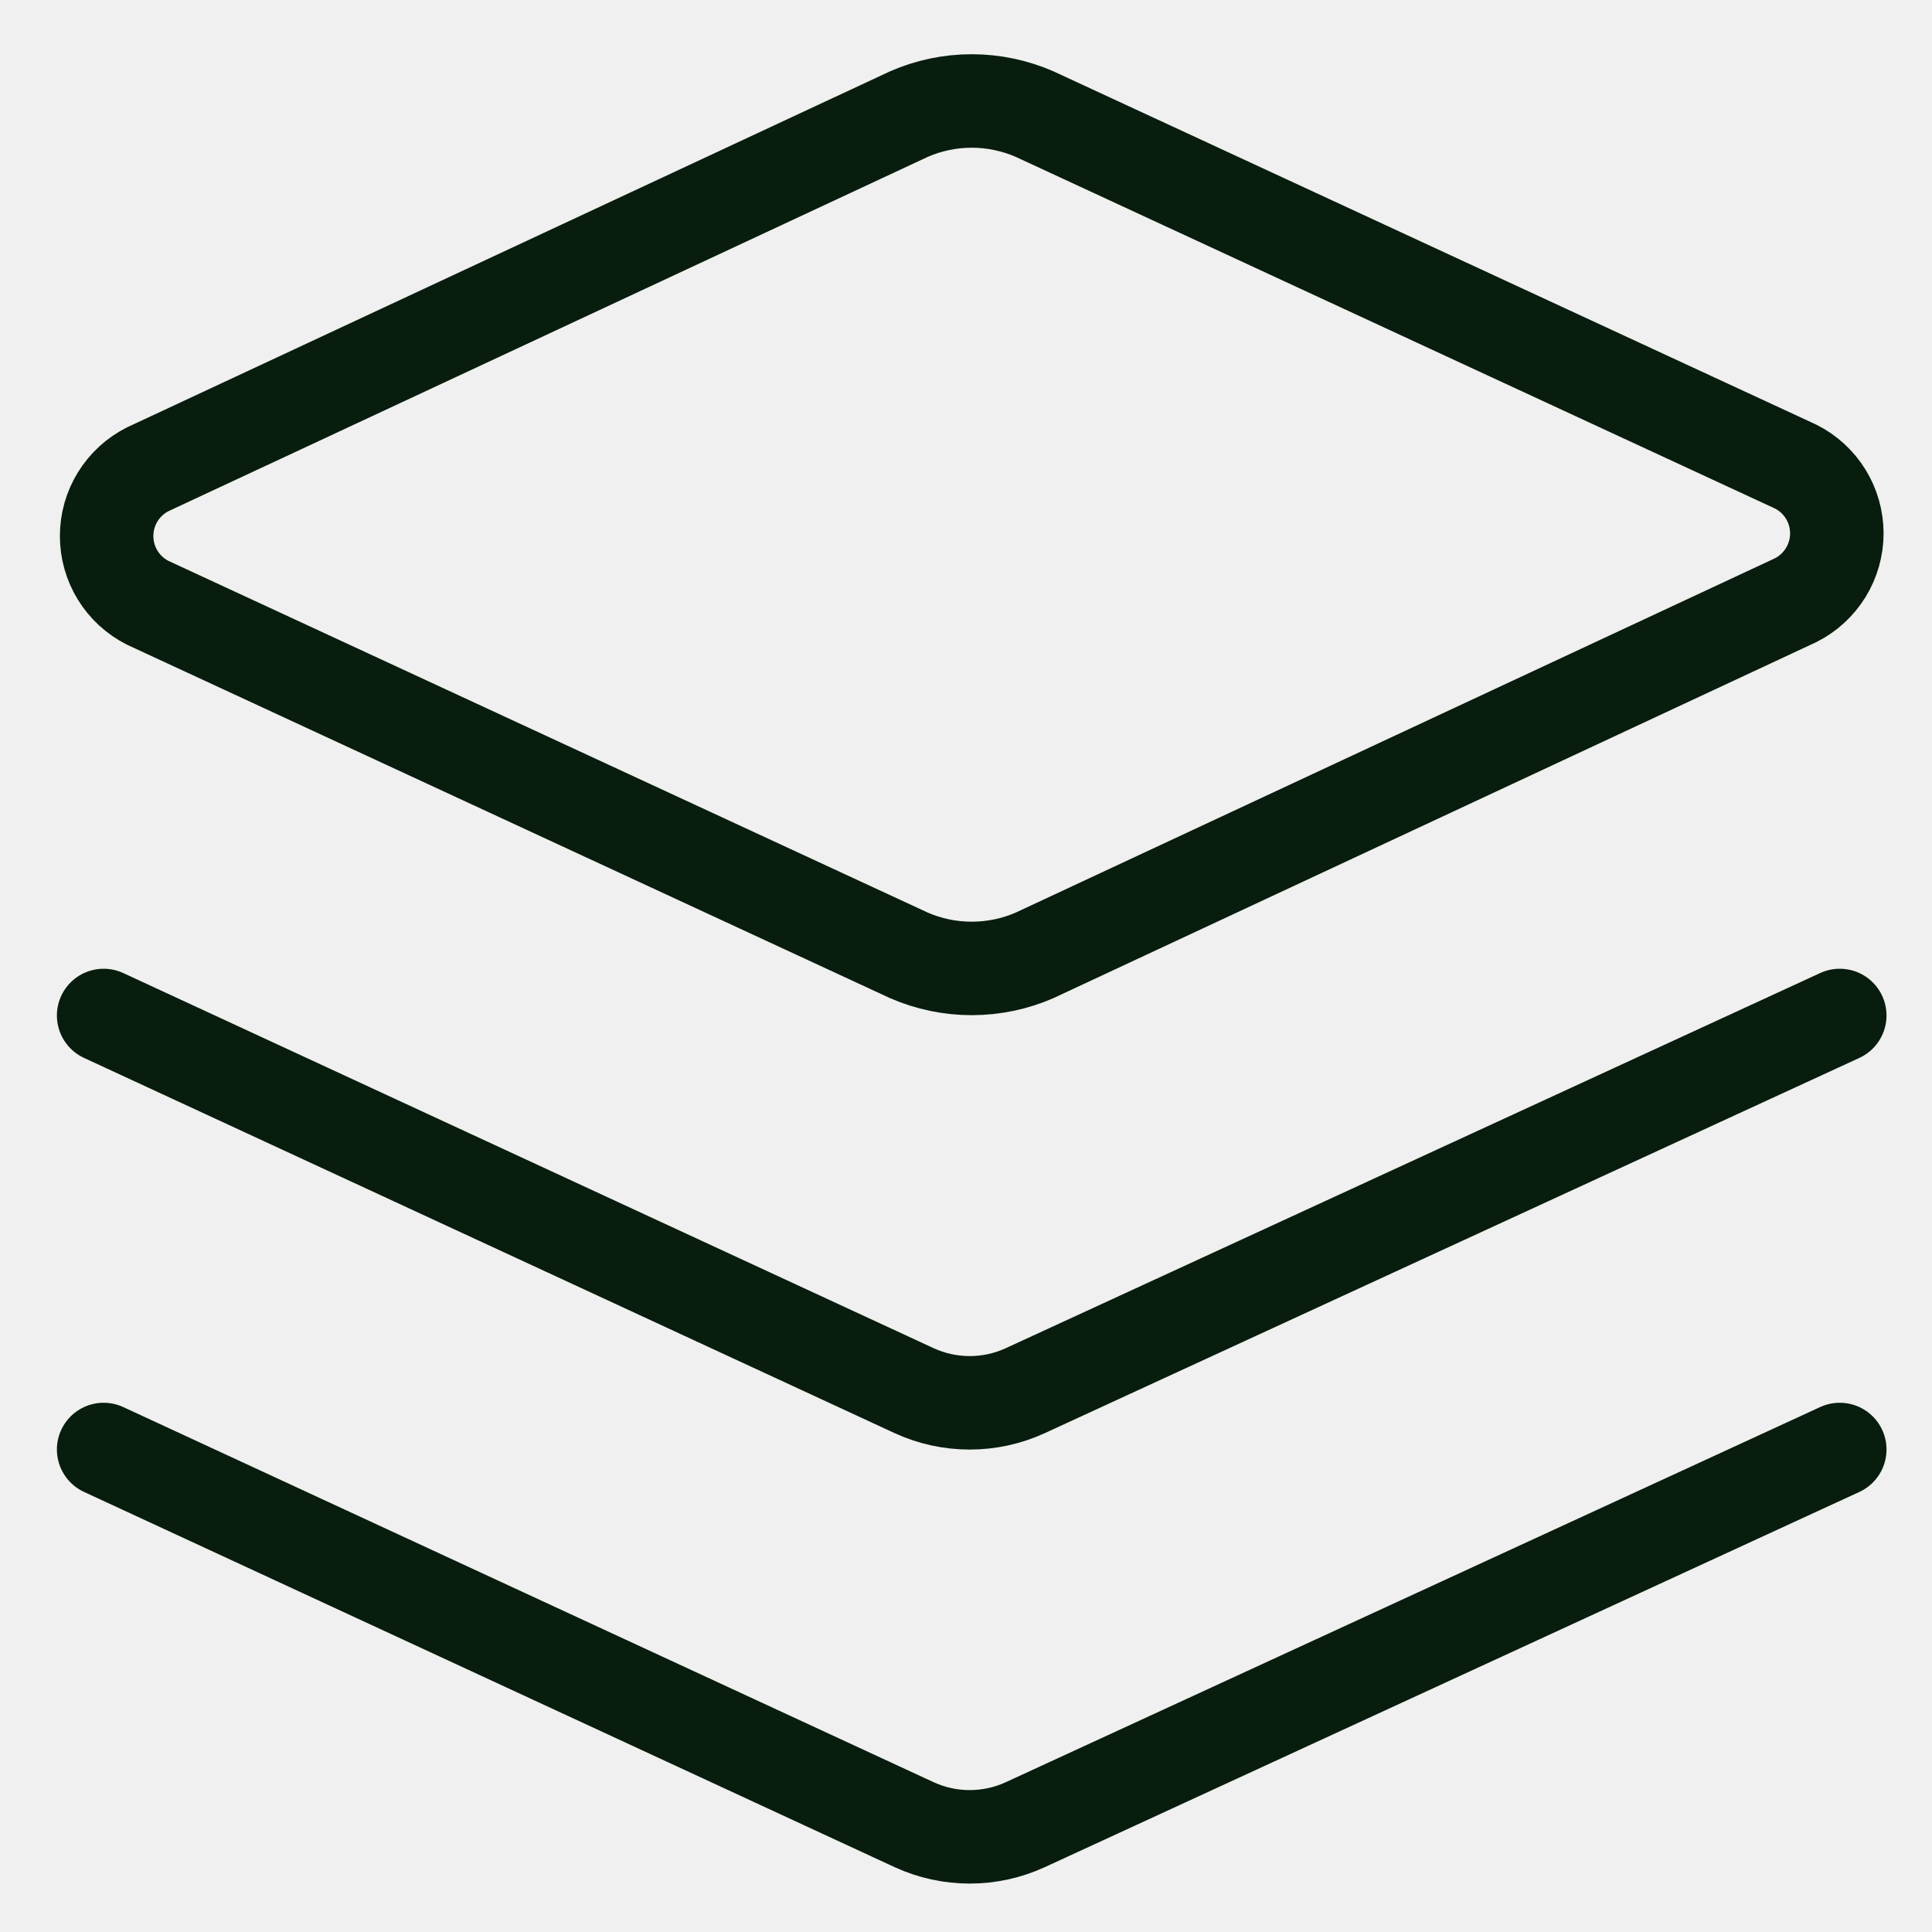
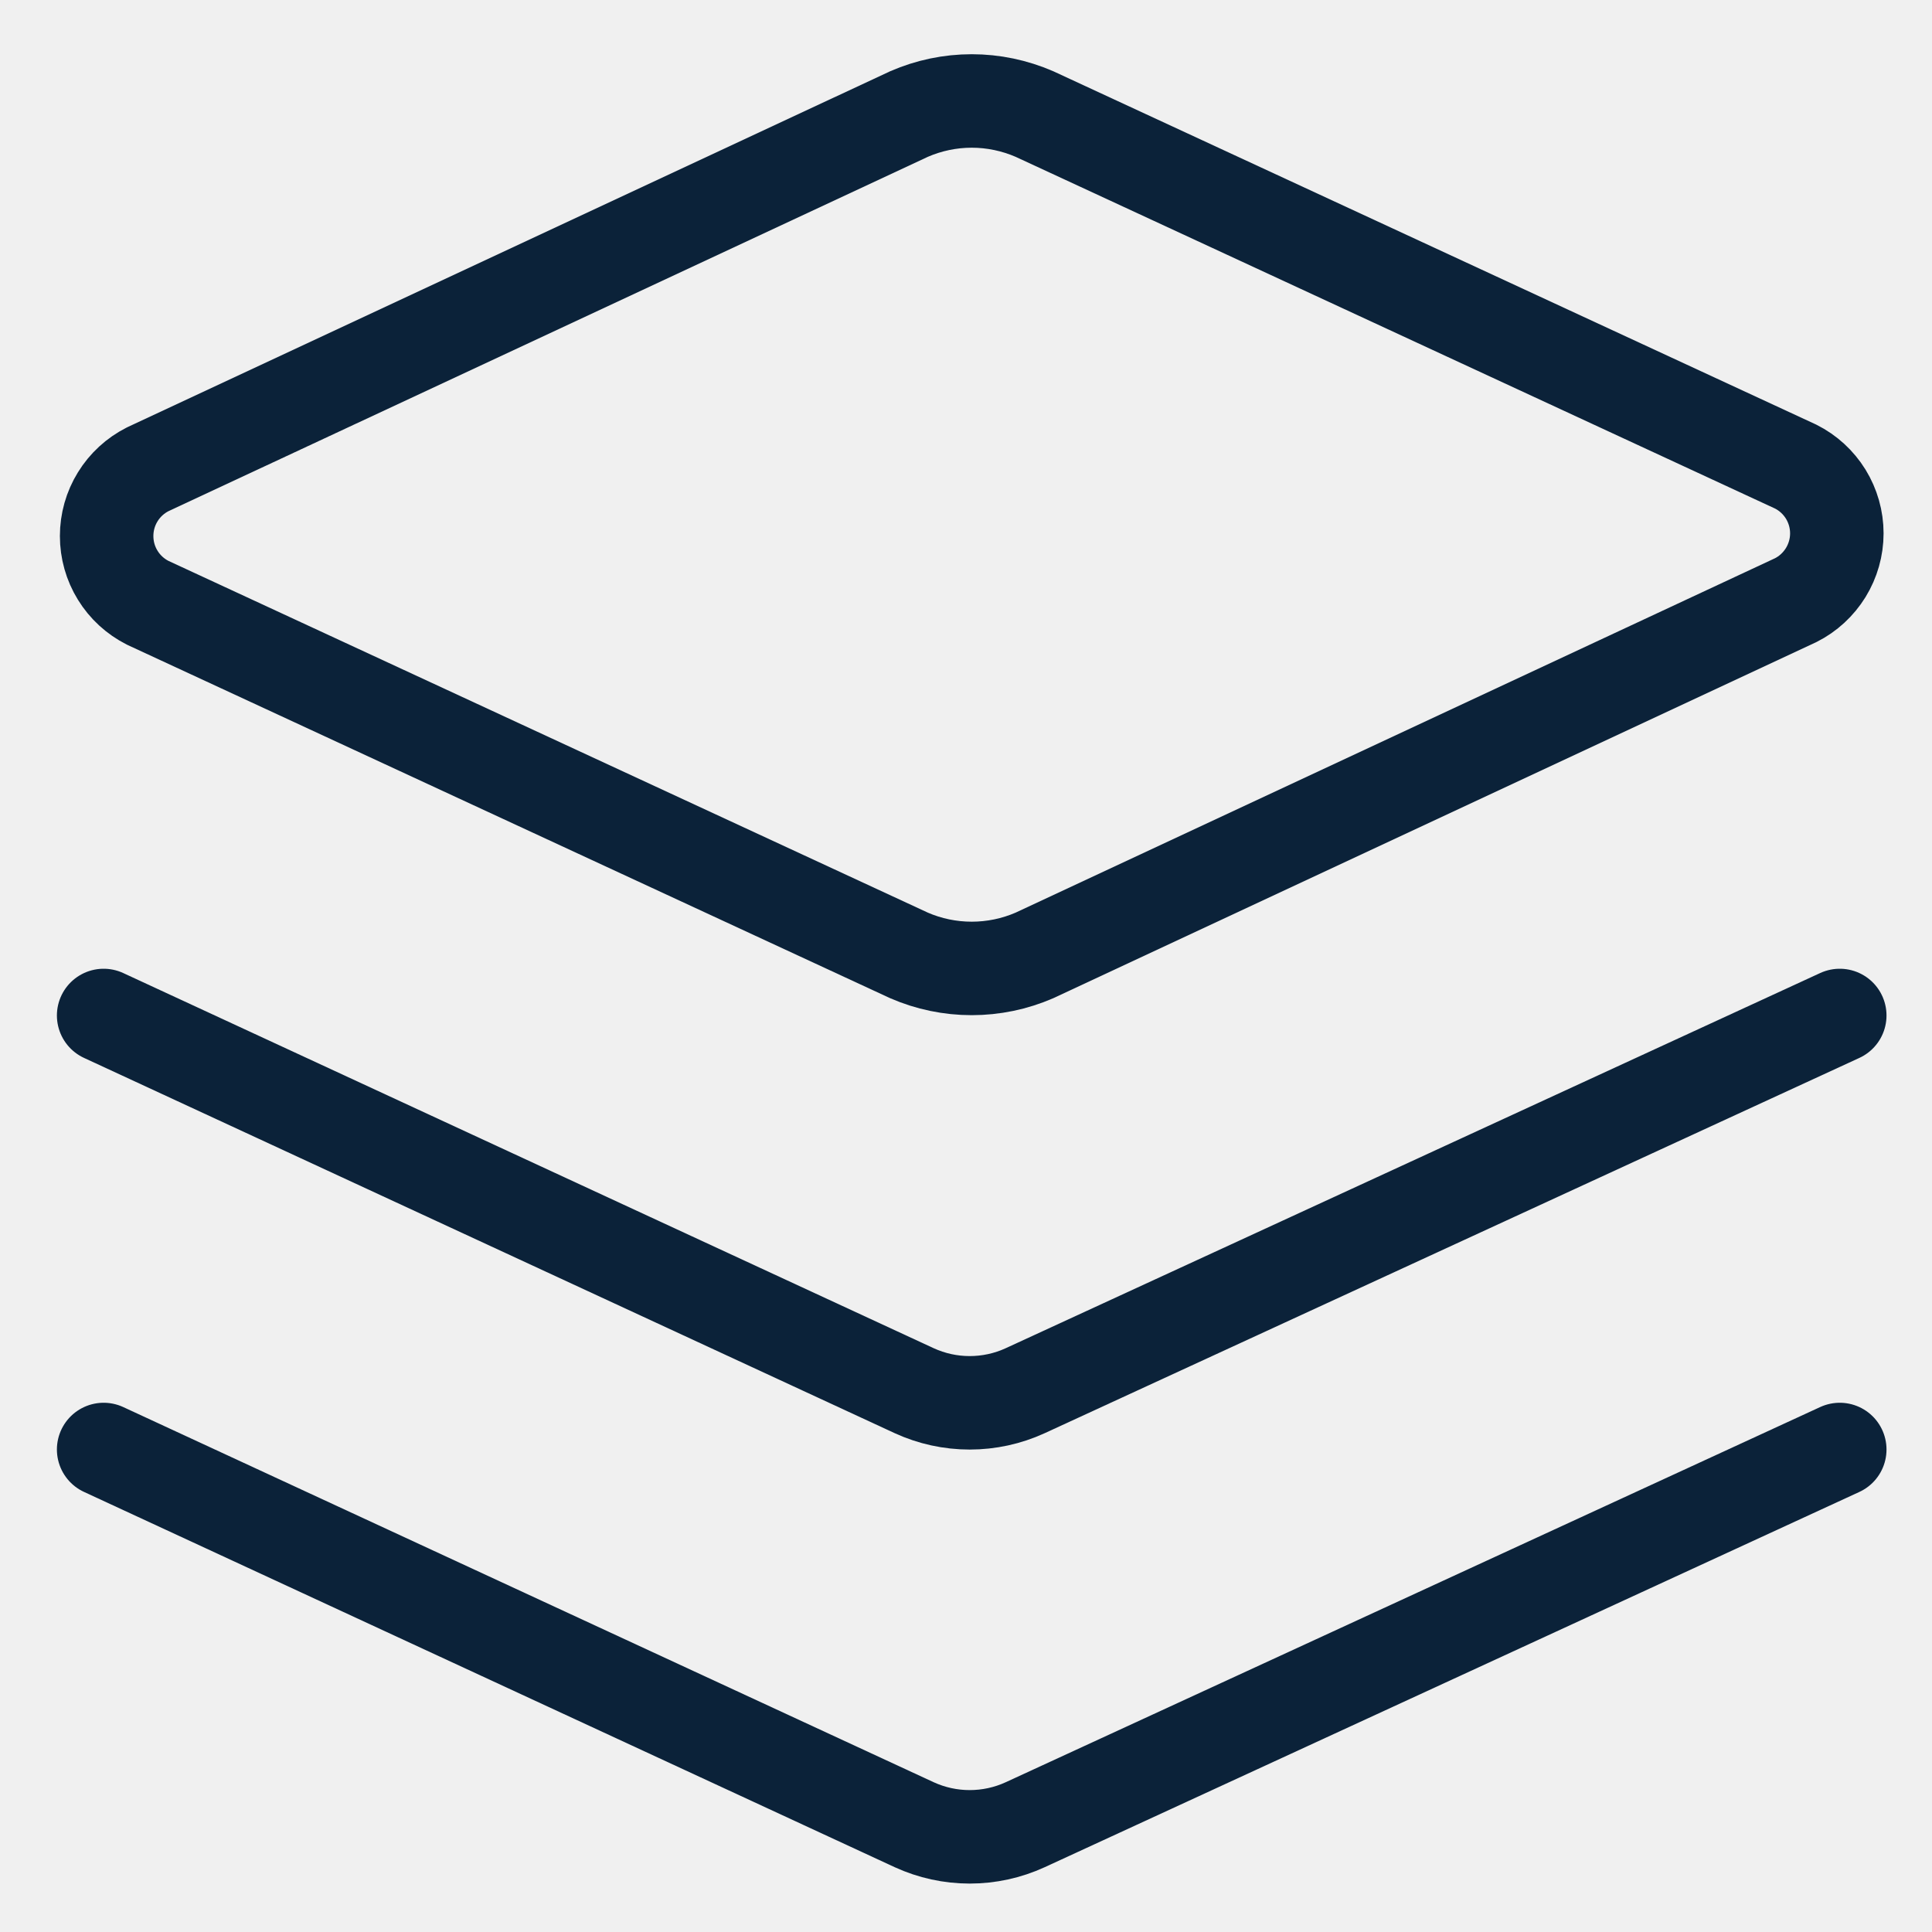
<svg xmlns="http://www.w3.org/2000/svg" width="31" height="31" viewBox="0 0 31 31" fill="none">
  <g clip-path="url(#clip0_134_579)">
-     <path d="M16.599 15.33C16.281 15.468 15.938 15.539 15.592 15.539C15.245 15.539 14.902 15.468 14.585 15.33L2.37 9.672C2.172 9.572 2.005 9.419 1.889 9.23C1.772 9.041 1.711 8.823 1.711 8.601C1.711 8.379 1.772 8.161 1.889 7.972C2.005 7.783 2.172 7.63 2.37 7.53L14.585 1.83C14.902 1.692 15.245 1.62 15.592 1.62C15.938 1.62 16.281 1.692 16.599 1.83L28.813 7.487C29.012 7.587 29.178 7.74 29.295 7.929C29.411 8.118 29.473 8.336 29.473 8.558C29.473 8.78 29.411 8.998 29.295 9.187C29.178 9.376 29.012 9.53 28.813 9.63L16.599 15.33Z" stroke="#081D0D" stroke-width="1.5" stroke-linecap="round" stroke-linejoin="round" />
-     <path d="M29.52 16.294L16.449 22.315C16.17 22.443 15.866 22.509 15.559 22.509C15.253 22.509 14.949 22.443 14.67 22.315L1.663 16.294" stroke="#081D0D" stroke-width="1.5" stroke-linecap="round" stroke-linejoin="round" />
-     <path d="M29.52 23.258L16.449 29.279C16.17 29.407 15.866 29.473 15.559 29.473C15.253 29.473 14.949 29.407 14.67 29.279L1.663 23.258" stroke="#081D0D" stroke-width="1.5" stroke-linecap="round" stroke-linejoin="round" />
+     <path d="M16.599 15.33C16.281 15.468 15.938 15.539 15.592 15.539C15.245 15.539 14.902 15.468 14.585 15.33L2.37 9.672C2.172 9.572 2.005 9.419 1.889 9.23C1.772 9.041 1.711 8.823 1.711 8.601C1.711 8.379 1.772 8.161 1.889 7.972C2.005 7.783 2.172 7.63 2.37 7.53L14.585 1.83C14.902 1.692 15.245 1.62 15.592 1.62C15.938 1.62 16.281 1.692 16.599 1.83L28.813 7.487C29.012 7.587 29.178 7.74 29.295 7.929C29.411 8.118 29.473 8.336 29.473 8.558C29.473 8.78 29.411 8.998 29.295 9.187C29.178 9.376 29.012 9.53 28.813 9.63L16.599 15.33Z" stroke="#0B2239" stroke-width="1.5" stroke-linecap="round" stroke-linejoin="round" />
+     <path d="M29.52 16.294L16.449 22.315C16.17 22.443 15.866 22.509 15.559 22.509C15.253 22.509 14.949 22.443 14.67 22.315L1.663 16.294" stroke="#0B2239" stroke-width="1.5" stroke-linecap="round" stroke-linejoin="round" />
+     <path d="M29.52 23.258L16.449 29.279C16.17 29.407 15.866 29.473 15.559 29.473C15.253 29.473 14.949 29.407 14.67 29.279L1.663 23.258" stroke="#0B2239" stroke-width="1.5" stroke-linecap="round" stroke-linejoin="round" />
  </g>
  <defs>
    <clipPath id="clip0_134_579">
      <rect width="30" height="30" fill="white" transform="translate(0.591553 0.543945)" />
    </clipPath>
  </defs>
</svg>
